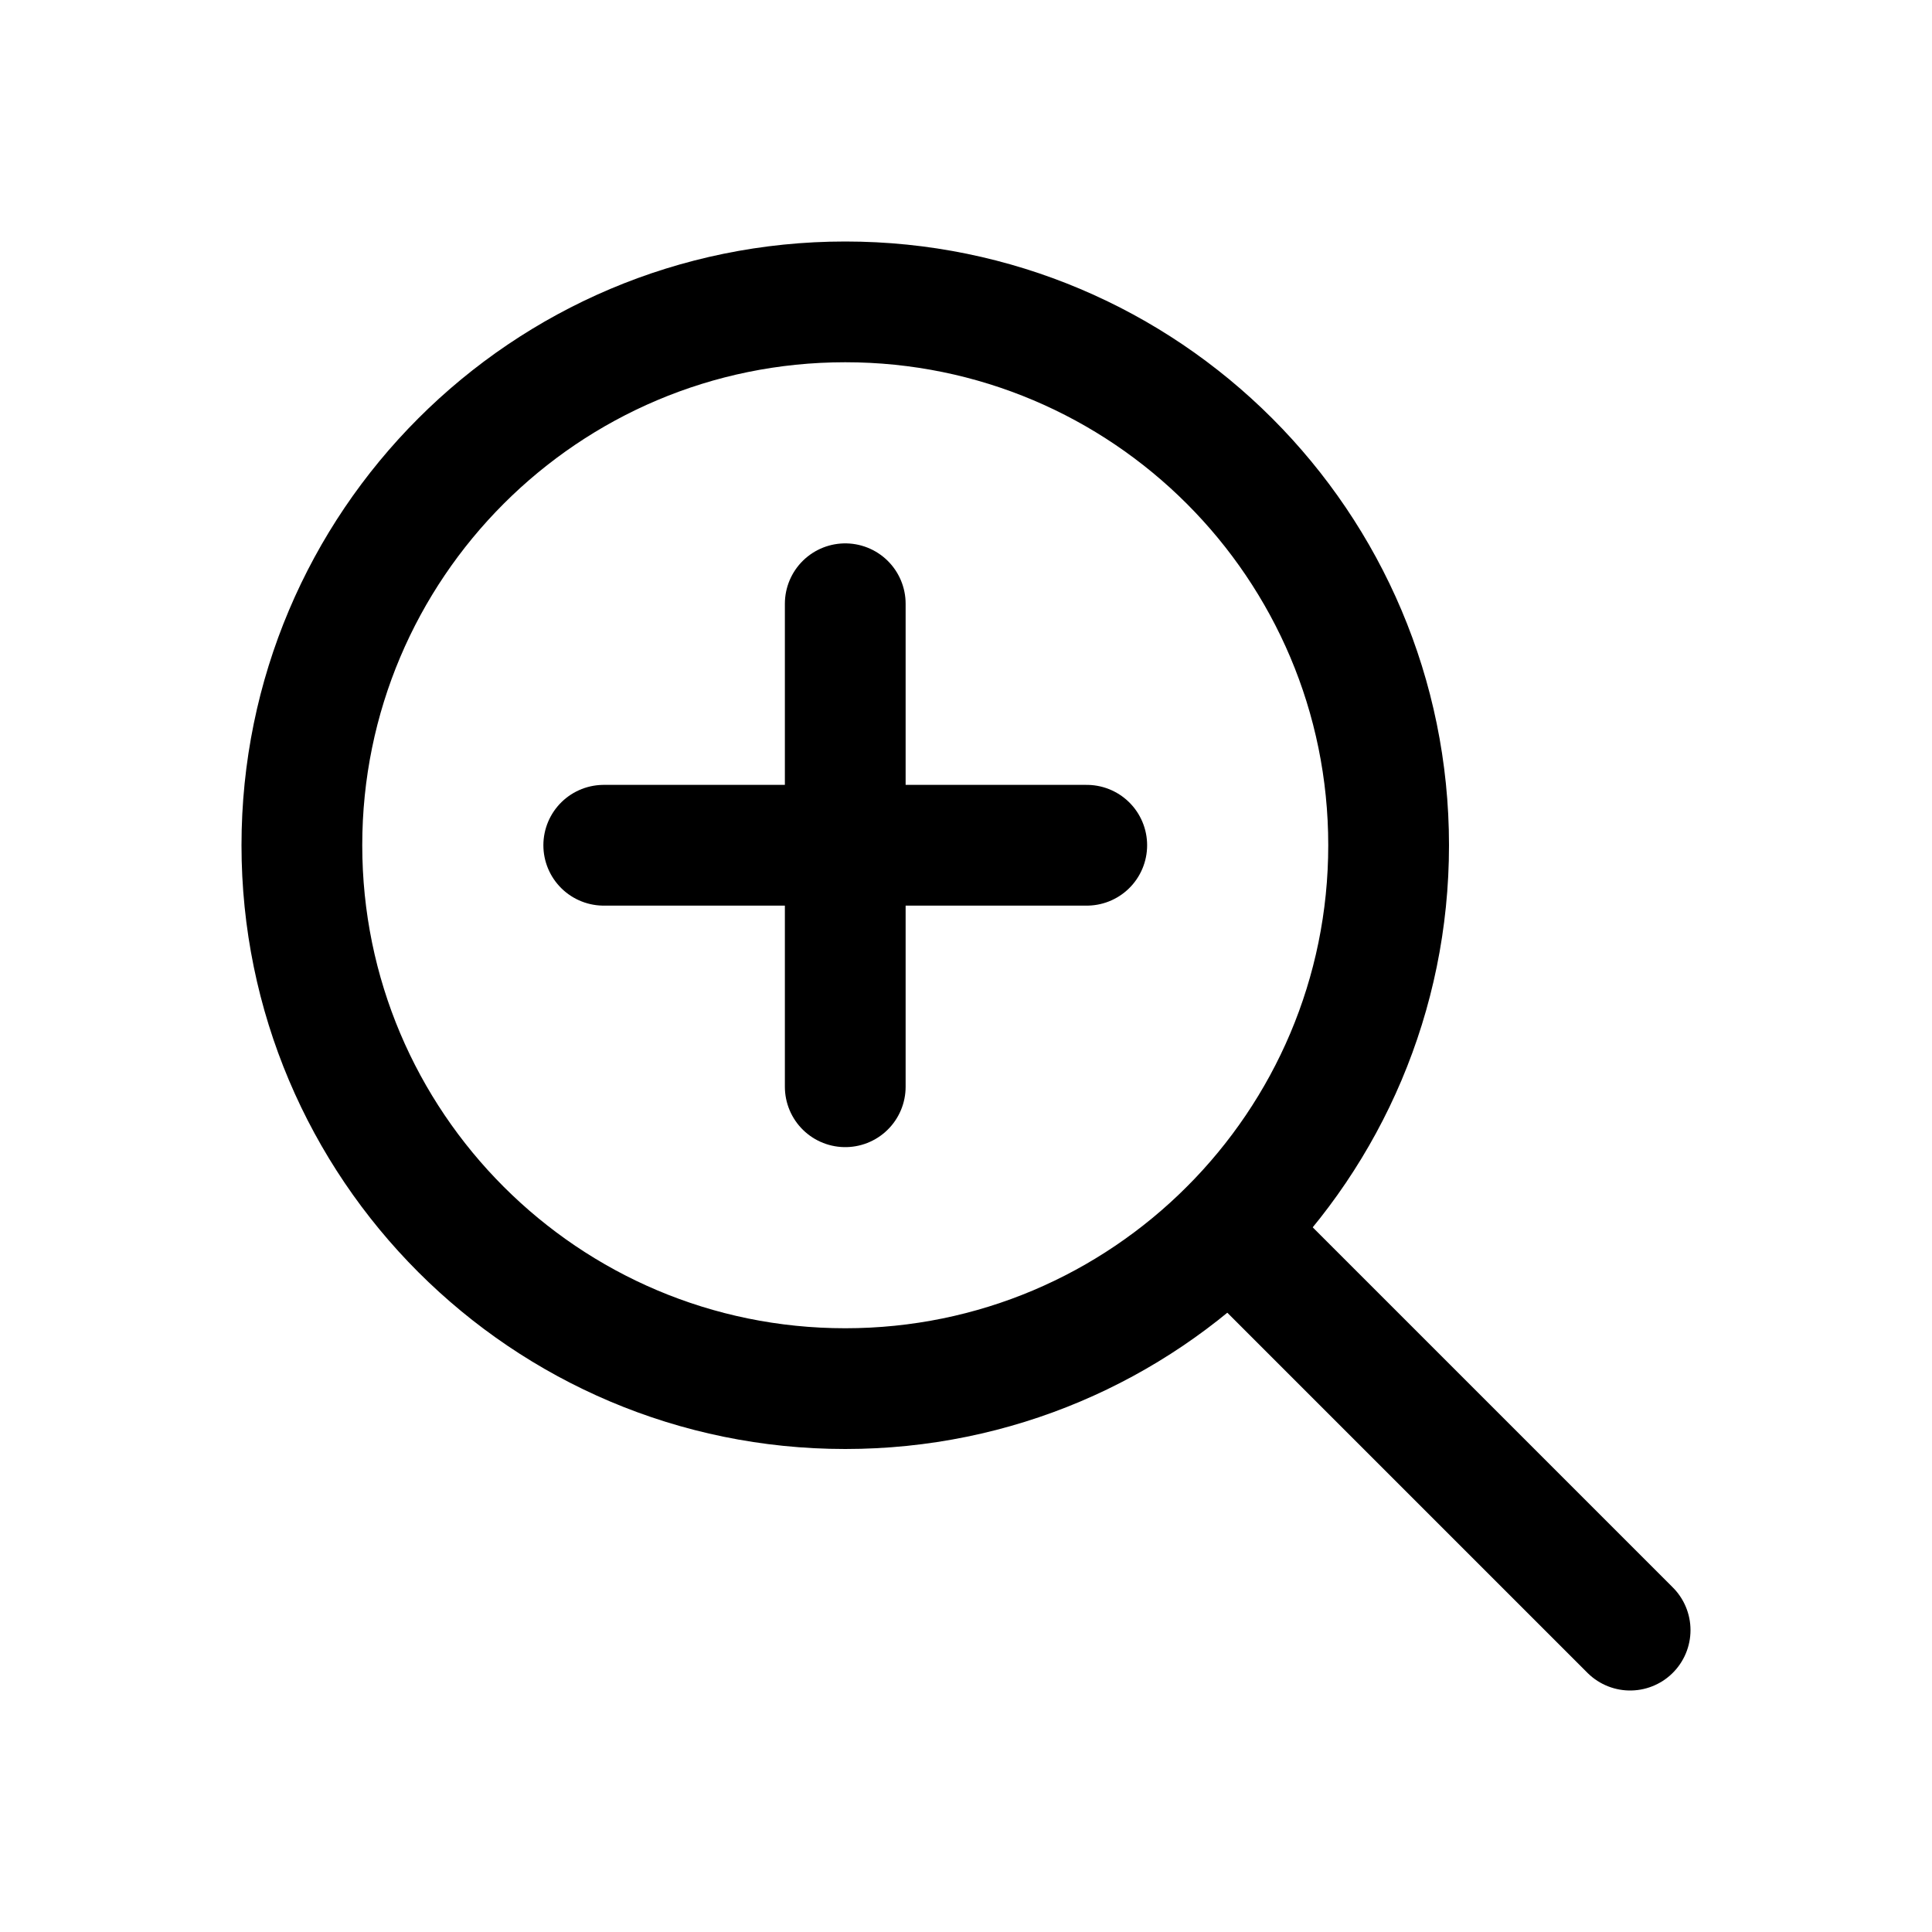
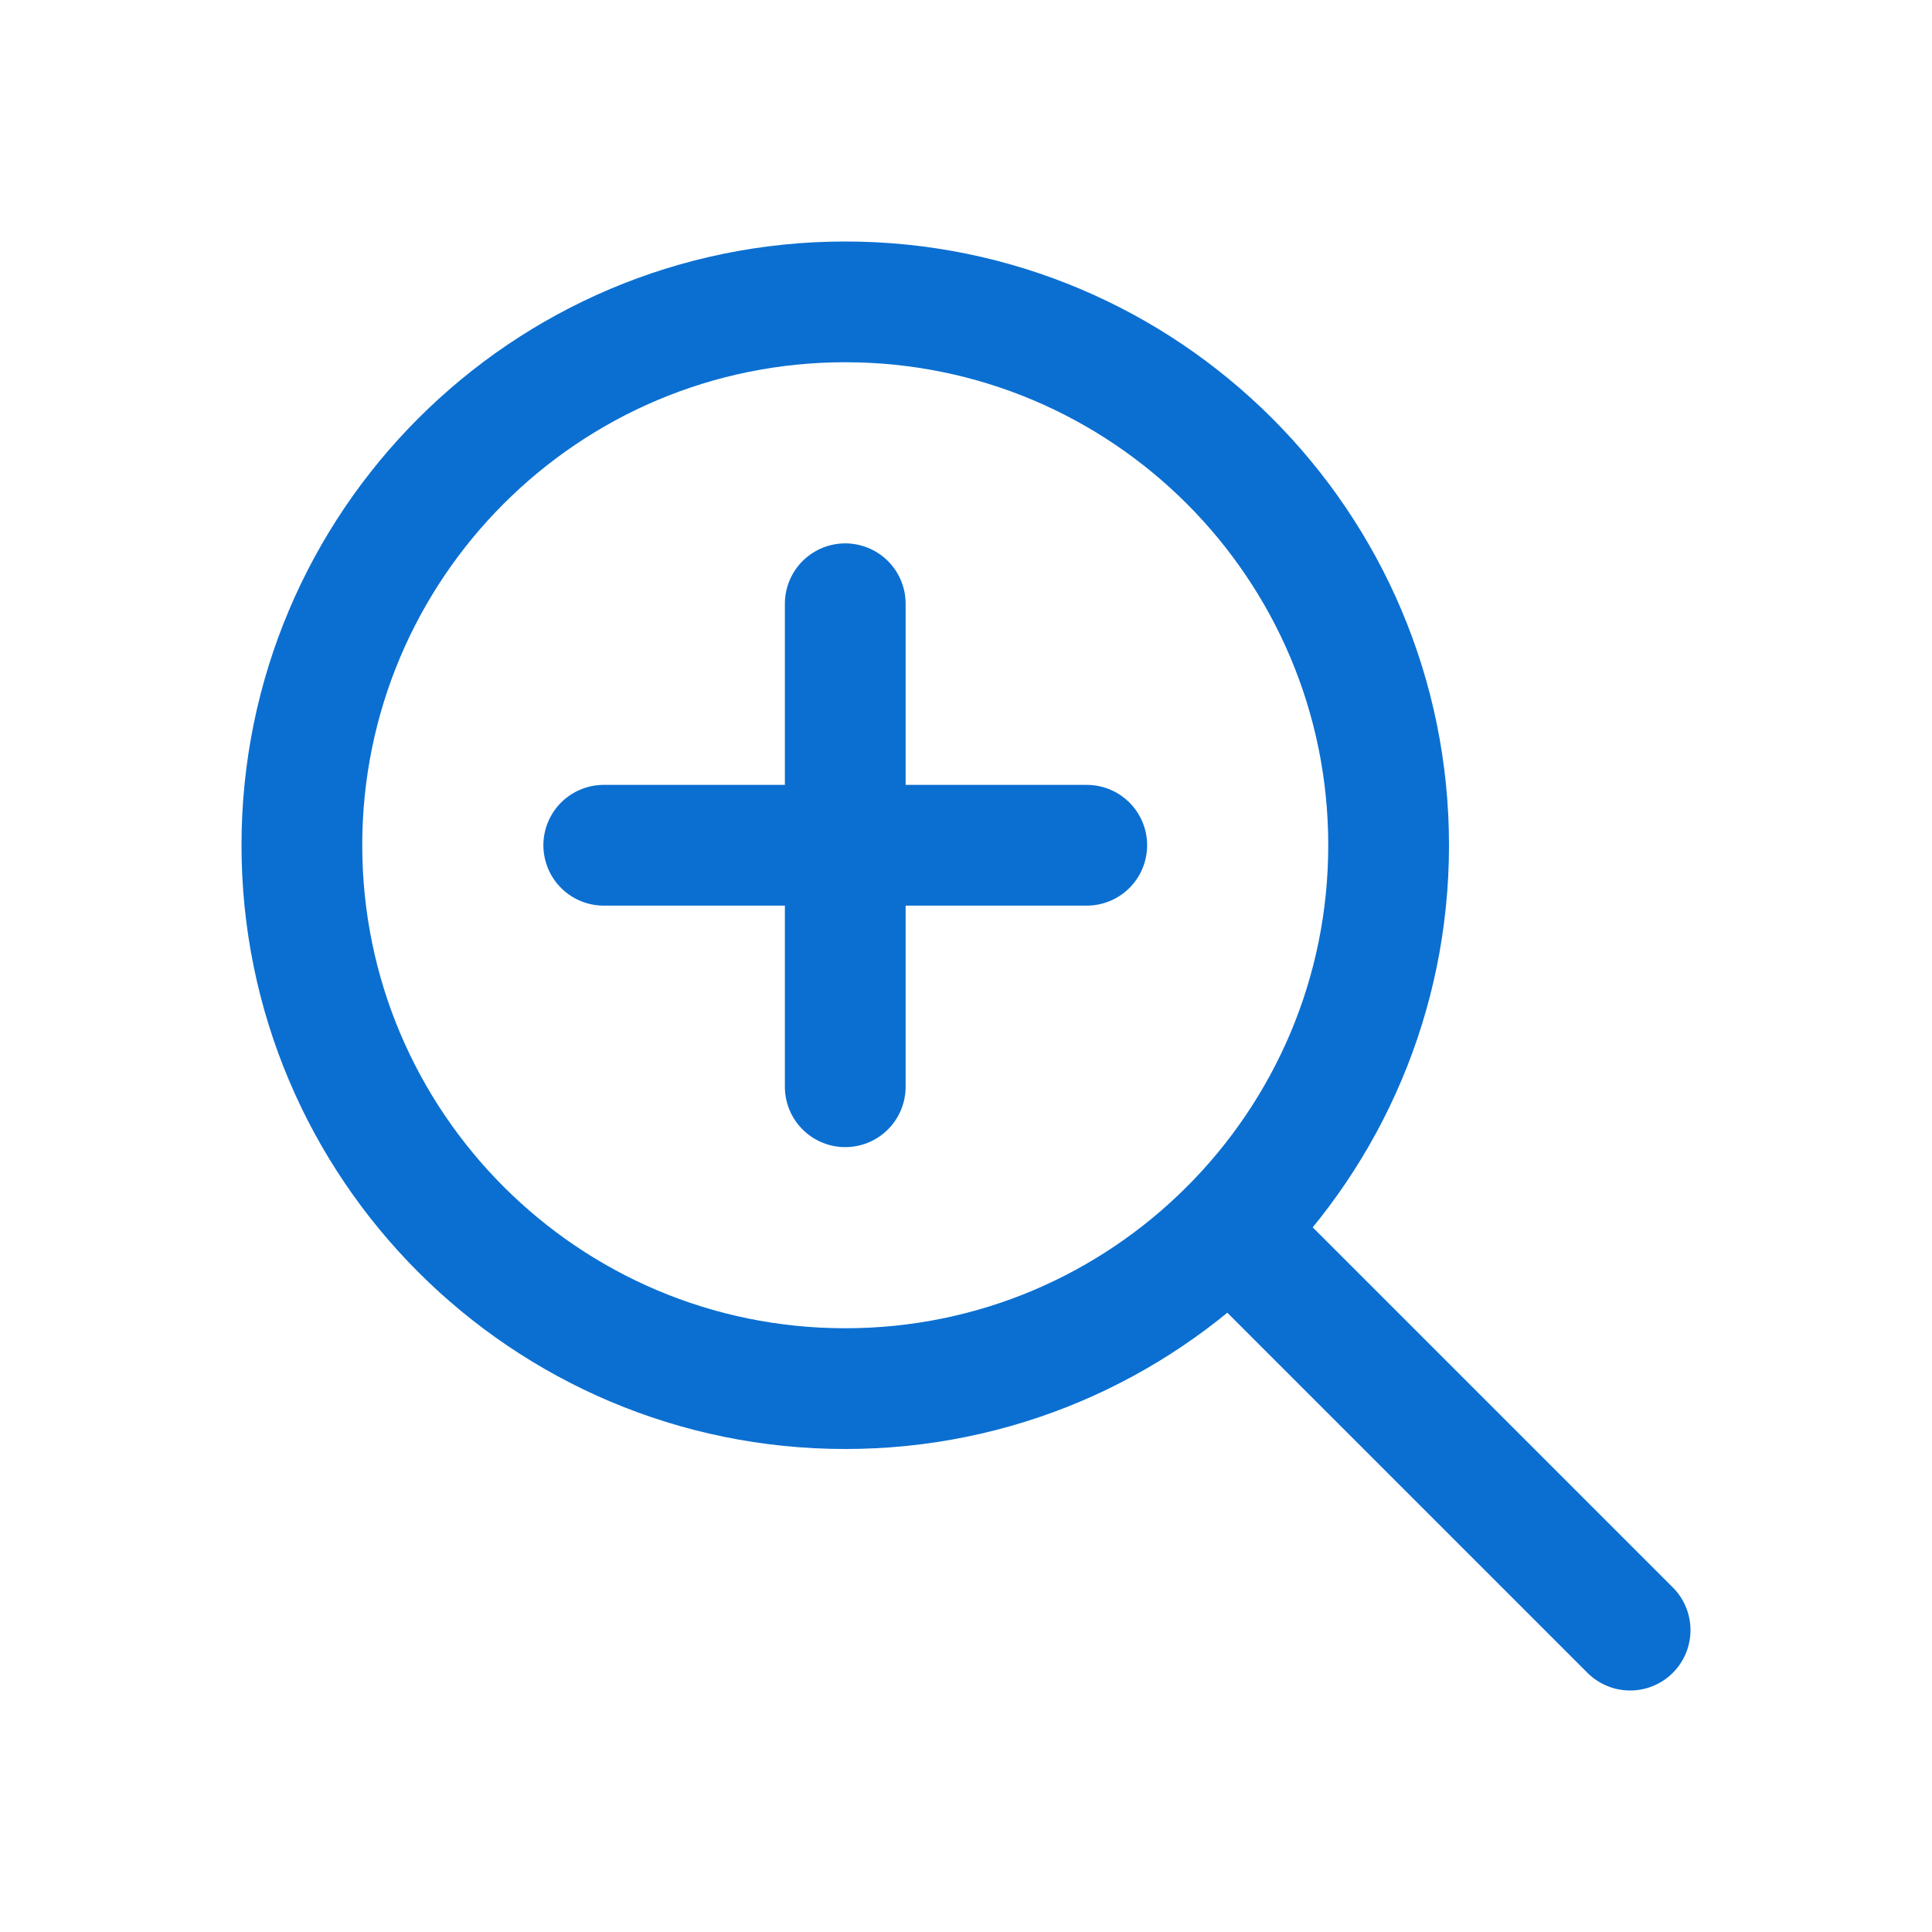
<svg xmlns="http://www.w3.org/2000/svg" enable-background="new 0 0 32 32" id="Editable-line" version="1.1" viewBox="0 0 32 32" xml:space="preserve">
-   <circle cx="14" cy="14" fill="none" id="XMLID_94_" r="9" stroke="#000000" stroke-linecap="round" stroke-linejoin="round" stroke-miterlimit="10" stroke-width="2" />
-   <line fill="none" id="XMLID_93_" stroke="#000000" stroke-linecap="round" stroke-linejoin="round" stroke-miterlimit="10" stroke-width="2" x1="27" x2="20.366" y1="27" y2="20.366" />
-   <line fill="none" id="XMLID_96_" stroke="#000000" stroke-linecap="round" stroke-linejoin="round" stroke-miterlimit="10" stroke-width="2" x1="14" x2="14" y1="10" y2="18" />
-   <line fill="none" id="XMLID_97_" stroke="#000000" stroke-linecap="round" stroke-linejoin="round" stroke-miterlimit="10" stroke-width="2" x1="10" x2="18" y1="14" y2="14" />
+   <circle cx="14" cy="14" fill="none" id="XMLID_94_" r="9" stroke="#0b6fd1" stroke-linecap="round" stroke-linejoin="round" stroke-miterlimit="10" stroke-width="2" />
+   <line fill="none" id="XMLID_93_" stroke="#0b6fd1" stroke-linecap="round" stroke-linejoin="round" stroke-miterlimit="10" stroke-width="2" x1="27" x2="20.366" y1="27" y2="20.366" />
+   <line fill="none" id="XMLID_96_" stroke="#0b6fd1" stroke-linecap="round" stroke-linejoin="round" stroke-miterlimit="10" stroke-width="2" x1="14" x2="14" y1="10" y2="18" />
+   <line fill="none" id="XMLID_97_" stroke="#0b6fd1" stroke-linecap="round" stroke-linejoin="round" stroke-miterlimit="10" stroke-width="2" x1="10" x2="18" y1="14" y2="14" />
</svg>
